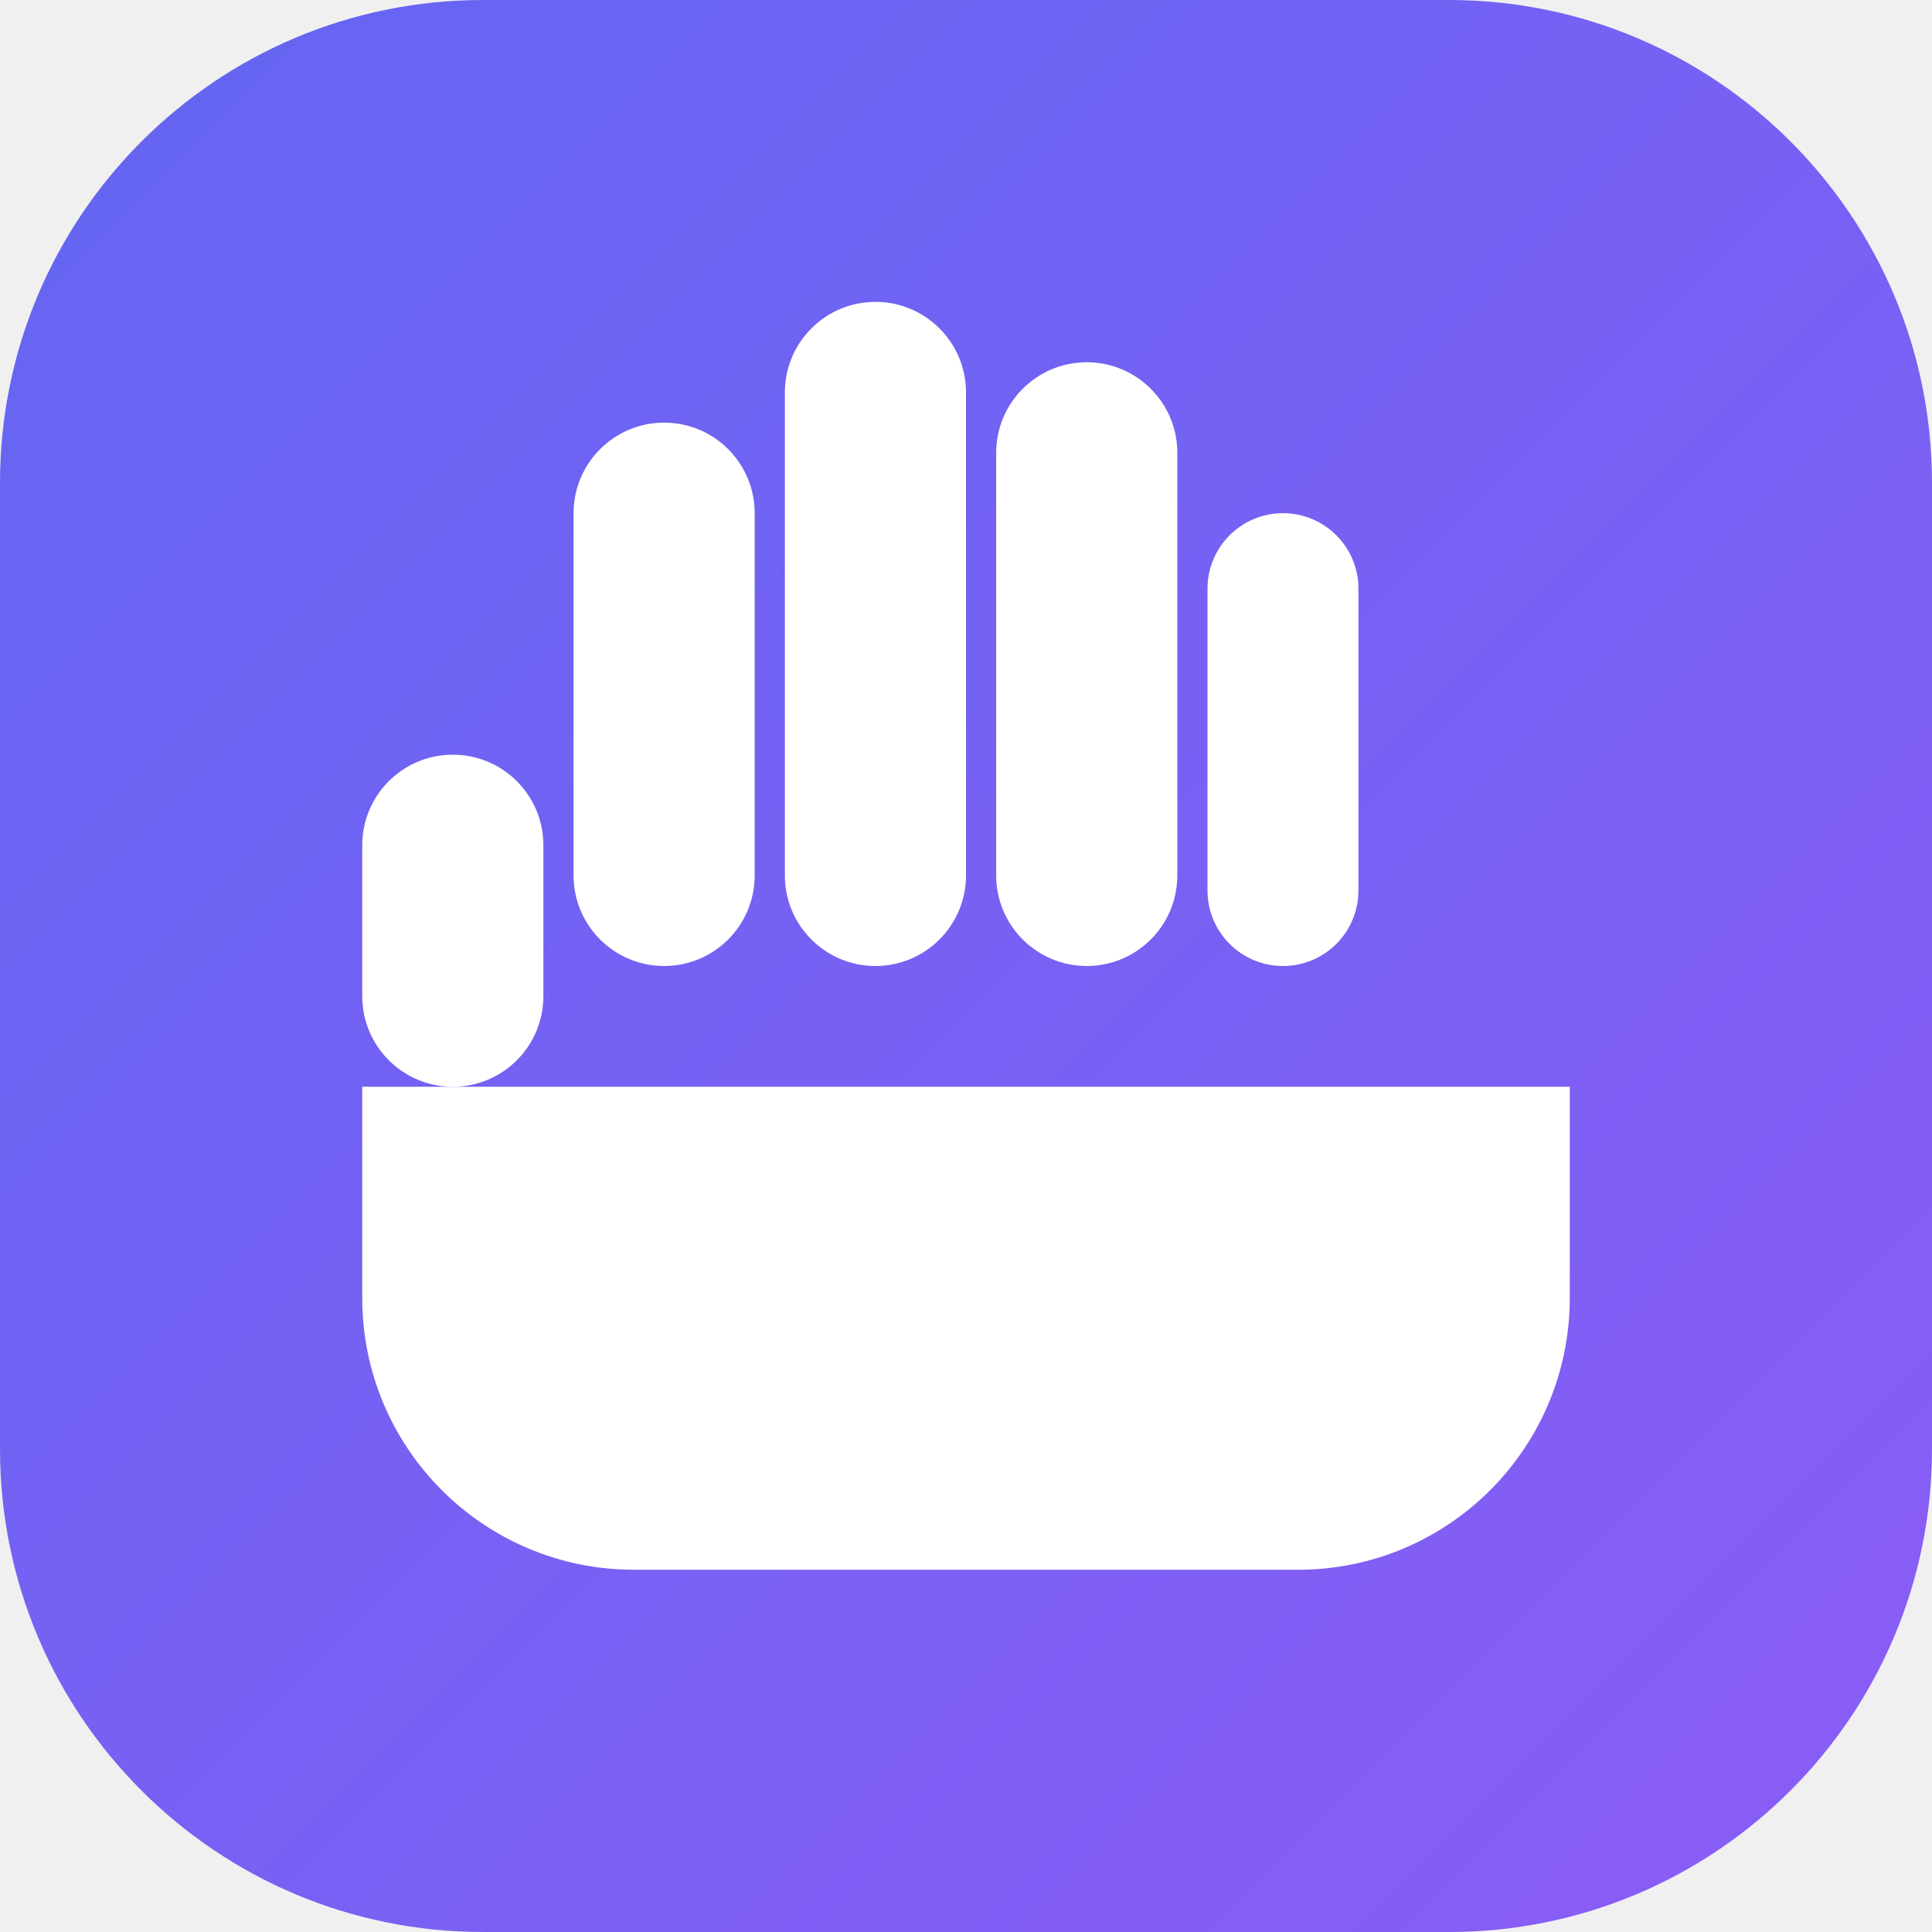
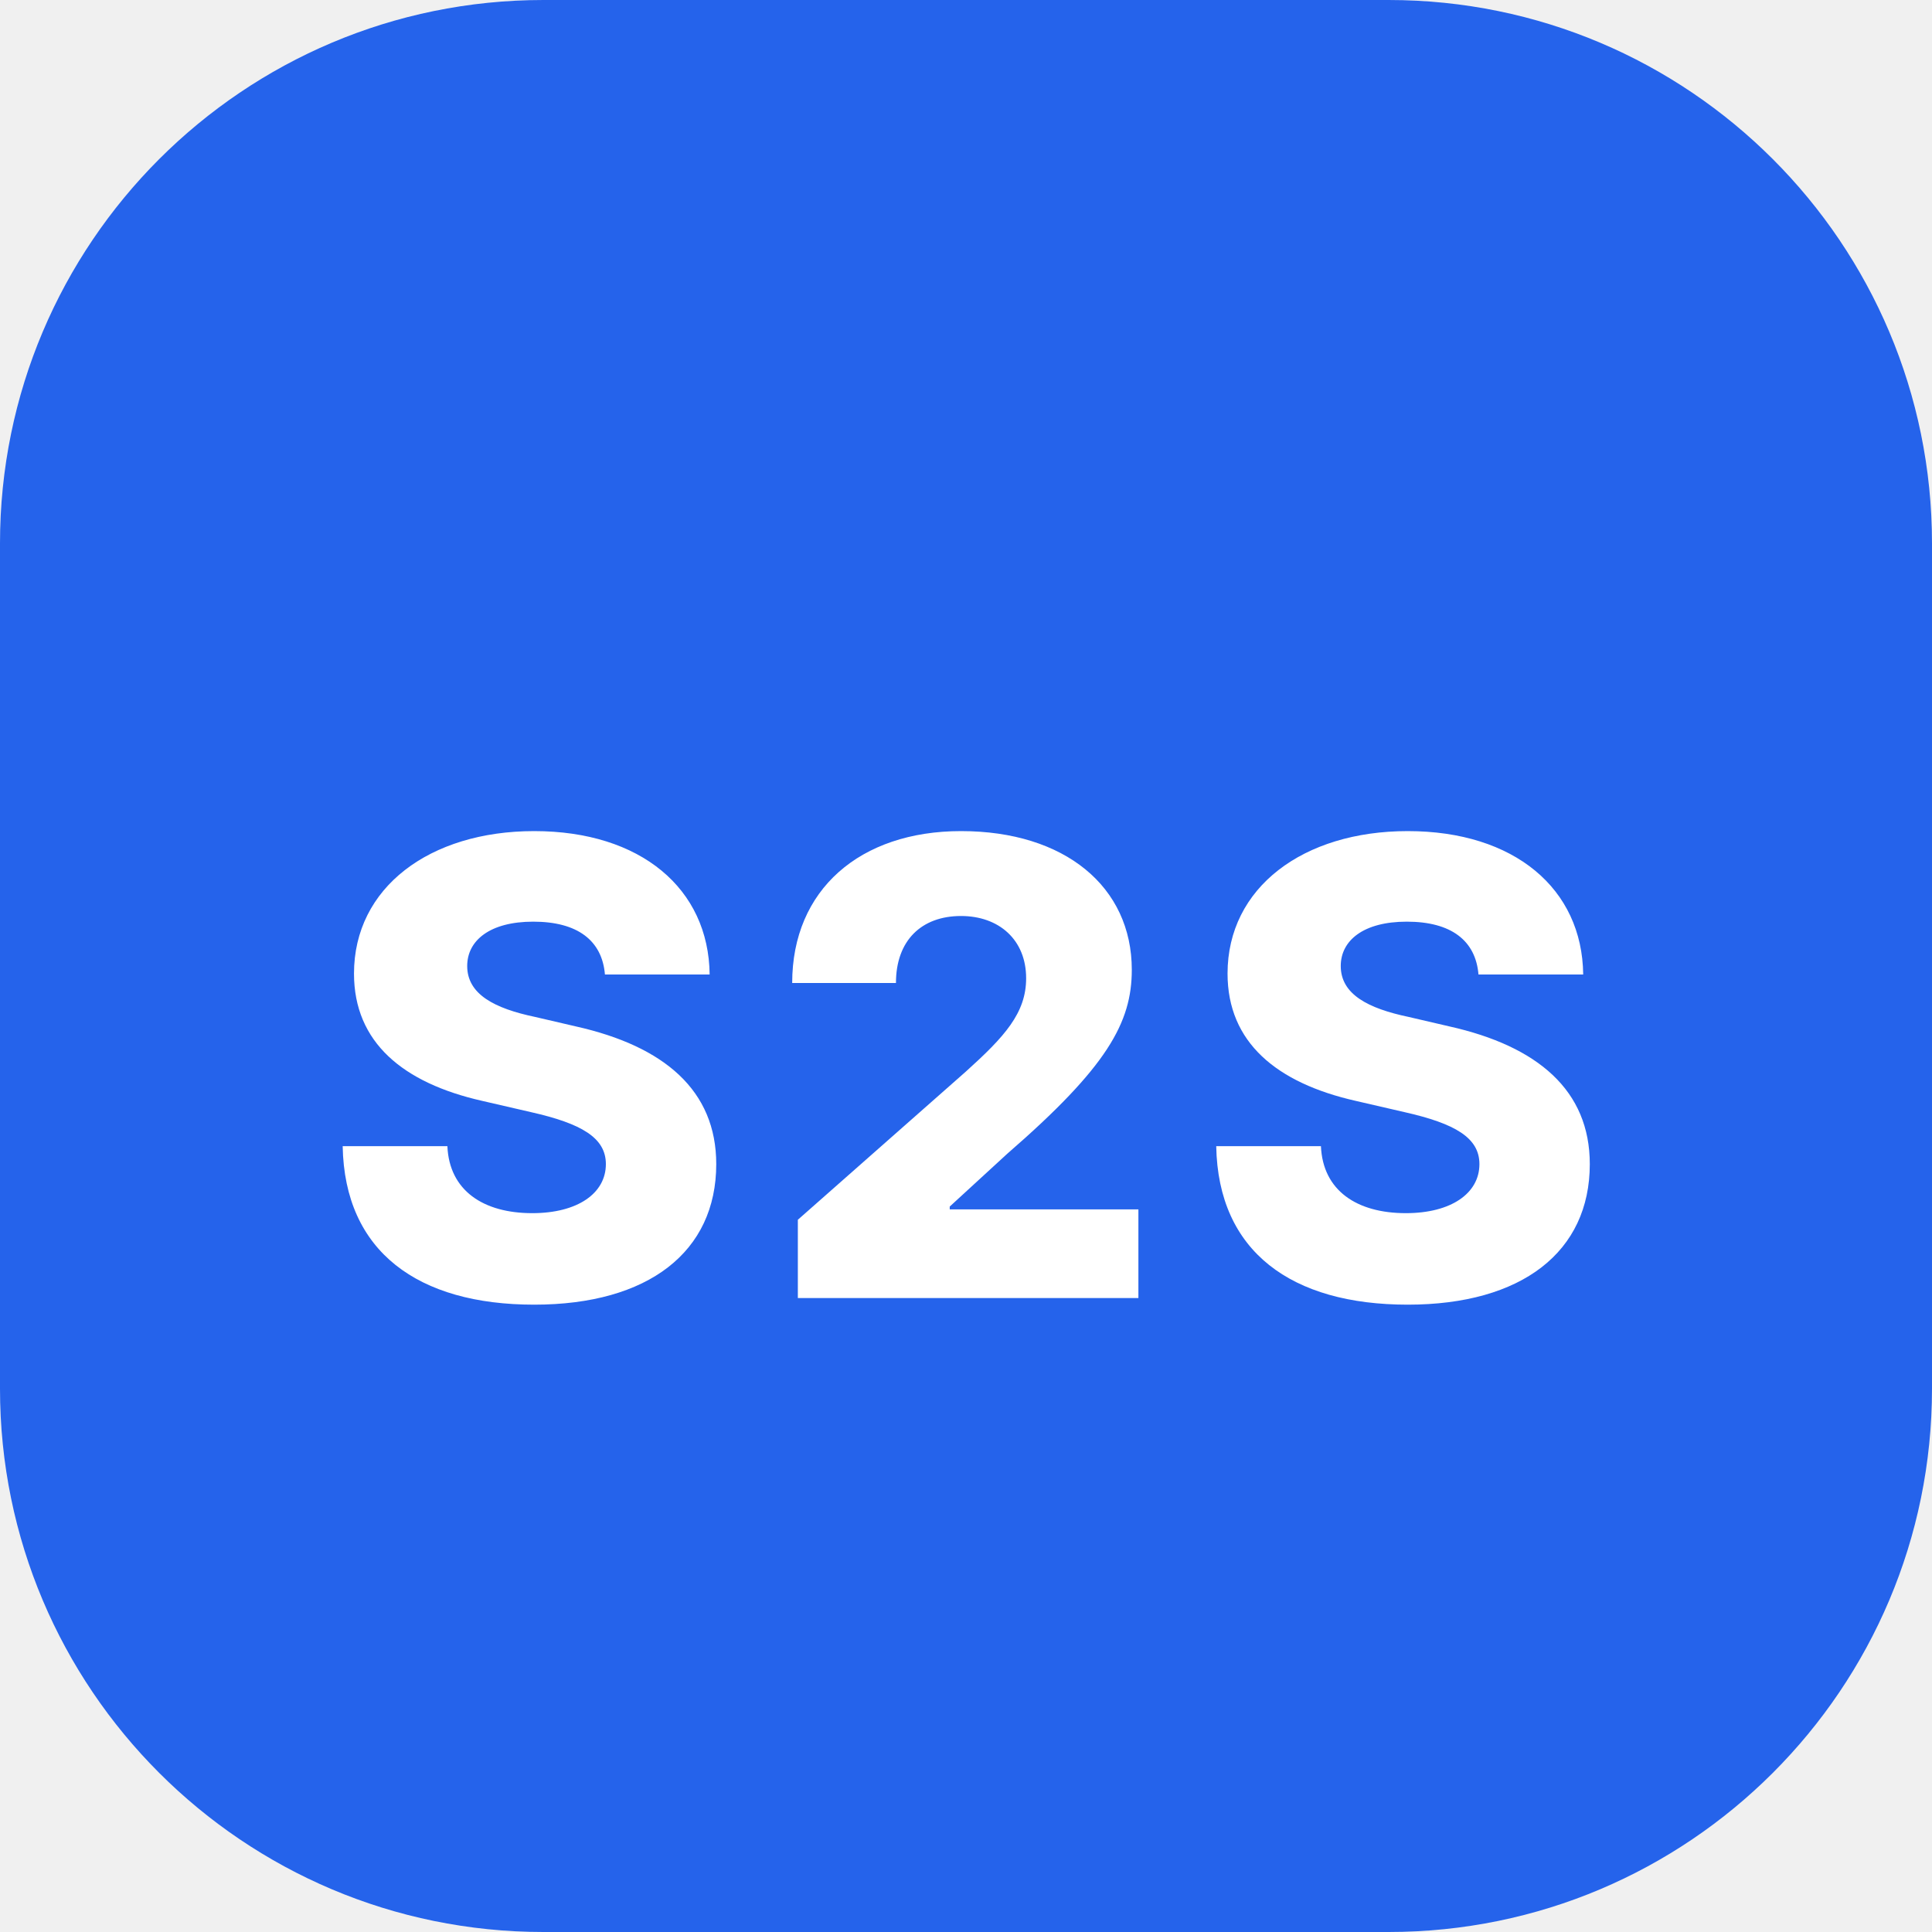
<svg xmlns="http://www.w3.org/2000/svg" viewBox="0 0 32 32">
-   <defs>
-     <linearGradient id="g" x1="0" y1="0" x2="32" y2="32" gradientUnits="userSpaceOnUse">
-       <stop stop-color="#6366f1" />
-       <stop offset="1" stop-color="#8b5cf6" />
-     </linearGradient>
-   </defs>
-   <rect width="32" height="32" rx="8" fill="url(#g)" />
-   <rect x="9.5" y="7" width="3" height="9" rx="1.5" fill="white" />
-   <rect x="13" y="5" width="3" height="11" rx="1.5" fill="white" />
-   <rect x="16.5" y="6" width="3" height="10" rx="1.5" fill="white" />
-   <rect x="20" y="8.5" width="2.5" height="7.5" rx="1.25" fill="white" />
-   <rect x="6" y="12.5" width="3" height="5.5" rx="1.5" fill="white" />
-   <path d="M6 18h20v3.5A4.5 4.5 0 0 1 21.5 26h-11A4.5 4.5 0 0 1 6 21.5V18Z" fill="white" />
+   <rect width="32" height="32" rx="9" fill="#2563eb" />
+   <text x="16" y="21.5" text-anchor="middle" fill="white" font-family="system-ui, -apple-system, sans-serif" font-size="10.5" font-weight="800" letter-spacing="0.04em">S2S</text>
</svg>
